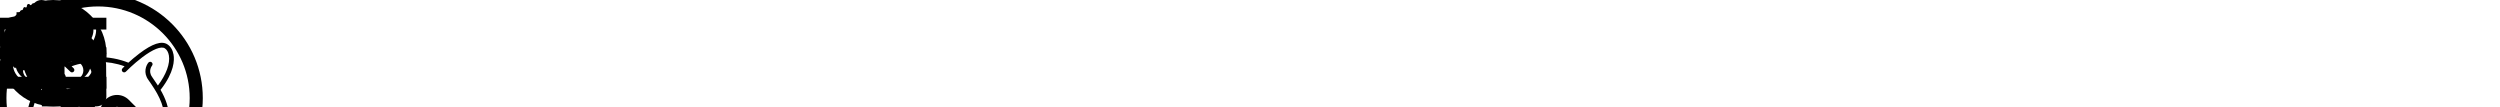
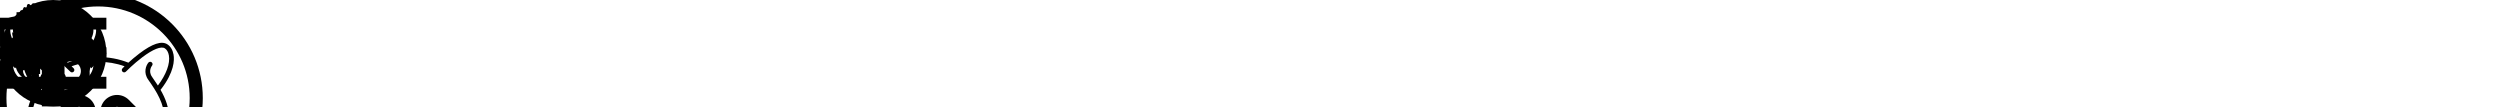
<svg xmlns="http://www.w3.org/2000/svg" version="1.1" width="752" height="32" viewBox="0 0 752 32">
  <svg id="icon-gplus" width="22" height="22" viewBox="0 0 32 32" y="3">
    <path d="M15.448 24.24c-0.467-0.507-0.967-1-1.5-1.479s-1.033-0.892-1.5-1.24c-0.467-0.347-0.852-0.725-1.156-1.136-0.305-0.409-0.459-0.823-0.459-1.24 0-0.5 0.159-0.972 0.479-1.417 0.319-0.445 0.708-0.871 1.167-1.281 0.459-0.409 0.915-0.857 1.364-1.344 0.451-0.485 0.837-1.133 1.156-1.937 0.32-0.805 0.479-1.715 0.479-2.729 0-1.013-0.184-2.024-0.552-3.031-0.367-1.007-0.892-1.829-1.573-2.469-0.081-0.081-0.177-0.157-0.289-0.228-0.112-0.069-0.199-0.121-0.26-0.156-0.063-0.033-0.133-0.1-0.208-0.197-0.076-0.097-0.151-0.216-0.22-0.355h2.812l2.813-1.333h-9.104c-1.917 0-3.615 0.268-5.093 0.803s-2.748 1.461-3.803 2.781v9.708c1.429 1.639 3.325 2.459 5.688 2.459 0.444 0 0.929-0.035 1.459-0.104-0.292 0.848-0.437 1.444-0.437 1.792 0 0.929 0.437 1.965 1.312 3.104-3.251 0.096-5.925 0.685-8.021 1.769v3.304c0-0.435 0.473-0.888 0.797-1.261 1.315-1.516 3.293-2.157 5.224-2.417 0.721-0.097 1.467-0.145 2.229-0.145 0.445 0 0.785 0.013 1.021 0.041 0.084 0.056 0.295 0.2 0.636 0.437 0.34 0.236 0.568 0.396 0.685 0.48s0.333 0.244 0.645 0.479 0.533 0.415 0.667 0.531c0.133 0.119 0.323 0.296 0.573 0.531s0.435 0.441 0.552 0.615 0.263 0.385 0.437 0.636 0.295 0.489 0.364 0.719c0.069 0.229 0.136 0.479 0.197 0.751s0.093 0.552 0.093 0.844c0 0.528-0.071 1.479-0.208 1.479h2.333c0.541-1.333 0.812-2.104 0.812-3.271 0-0.917-0.153-1.767-0.459-2.552-0.303-0.785-0.688-1.431-1.153-1.937zM7.792 17.167c-0.708 0-1.383-0.18-2.021-0.541s-1.181-0.831-1.625-1.407c-0.445-0.576-0.833-1.225-1.167-1.948-0.333-0.721-0.58-1.445-0.739-2.167-0.159-0.723-0.24-1.409-0.24-2.063 0-1.333 0.357-2.479 1.073-3.437 0.715-0.959 1.719-1.437 3.011-1.437 0.917 0 1.743 0.284 2.479 0.855 0.736 0.569 1.319 1.292 1.751 2.167 0.429 0.875 0.756 1.779 0.979 2.708 0.221 0.929 0.333 1.819 0.333 2.667 0 1.388-0.303 2.503-0.907 3.344-0.604 0.84-1.58 1.26-2.927 1.26z" />
    <path d="M26.667 2.667h-2.667v5.333h-5.333v2.667h5.333v5.333h2.667v-5.333h5.333v-2.667h-5.333z" />
  </svg>
  <svg id="icon-menu" width="32" height="32" viewBox="0 0 32 32">
    <path d="M0 26.667h32v-3.556h-32v3.556zM0 17.779h32v-3.556h-32v3.556zM0 5.333v3.556h32v-3.556h-32z" />
  </svg>
  <svg id="icon-racoon-negative" width="32" height="32" viewBox="0 0 32 32">
    <path d="M20.033 18.141c0 0.445-0.361 0.807-0.807 0.807s-0.807-0.361-0.807-0.807c0-0.445 0.361-0.807 0.807-0.807s0.807 0.361 0.807 0.807z" />
    <path d="M24.565 9.813c0.14-0.172 0.396-0.196 0.568-0.055s0.196 0.395 0.057 0.567c-0.035 0.043-0.716 0.924 0.015 1.929 0 0.001 0.001 0.003 0.003 0.004 0.337 0.483 0.671 0.963 0.98 1.449 1.431-1.896 2.113-3.759 1.869-5.128-0.097-0.559-0.343-0.988-0.692-1.208-0.631-0.399-2.031 0.159-3.84 1.528-1.5 1.133-2.783 2.437-2.795 2.449-0.157 0.159-0.413 0.161-0.572 0.004-0.159-0.155-0.163-0.411-0.007-0.569 0.016-0.017 0.143-0.147 0.357-0.353-1.4-0.508-2.916-0.765-4.513-0.765-1.596 0-3.109 0.257-4.511 0.765 0.213 0.205 0.344 0.336 0.36 0.353 0.157 0.16 0.153 0.416-0.004 0.571-0.16 0.157-0.417 0.153-0.571-0.004-0.013-0.013-1.297-1.317-2.795-2.449-1.812-1.371-3.212-1.928-3.841-1.529-0.348 0.221-0.596 0.649-0.692 1.209-0.241 1.368 0.44 3.228 1.868 5.125 0.309-0.487 0.64-0.968 0.979-1.447 0 0 0.003-0.003 0.003-0.004 0.733-1.009 0.043-1.893 0.013-1.929-0.14-0.173-0.115-0.427 0.055-0.568 0.173-0.143 0.429-0.117 0.569 0.055 0.391 0.475 0.897 1.697 0.019 2.915-1.451 2.055-2.751 4.111-2.751 6.627 0 1.644 0.917 3.152 2.727 4.477 1.328 0.973 2.86 1.644 4.085 2.077-0.237-0.404-0.357-0.843-0.357-1.307 0-0.14 0.008-0.299 0.023-0.467 0.017-0.181 0.040-0.376 0.073-0.579-0.447 0.285-0.965 0.439-1.507 0.439-0.755 0-1.464-0.295-1.999-0.828-0.532-0.535-0.827-1.243-0.827-1.997 0-0.753 0.295-1.465 0.827-1.999l3.028-3.028c0.533-0.532 1.243-0.828 1.999-0.828 0.753 0 1.463 0.295 1.996 0.828 0.647 0.645 0.94 1.569 0.789 2.469-0.008 0.040-0.020 0.080-0.037 0.115-0.1 0.289-0.432 1.093-1.18 1.843l-1.972 1.971c-0.151 0.349-0.26 0.787-0.328 1.205-0.049 0.309-0.076 0.609-0.076 0.856 0 1.047 1.124 1.737 1.896 2.132 0.704 0.359 0.809 0.565 2.143 0.645v-0.791c-1.333-0.161-2.221-0.992-2.221-1.988 0-0.573 0.177-1.023 0.705-1.297 0.404-0.212 0.895-0.317 1.564-0.317 0.671 0 1.188 0.105 1.589 0.317 0.527 0.275 0.593 0.724 0.593 1.297 0 0.996-0.899 1.827-2.232 1.988v0.791c1.333-0.081 1.437-0.287 2.141-0.647 0.772-0.395 1.792-1.084 1.792-2.132 0-0.1 0.048-0.207 0.037-0.32-0.039-0.549-0.147-1.239-0.365-1.741l-1.961-1.971c-0.696-0.697-1.044-1.515-1.164-1.828-0.023-0.037-0.036-0.084-0.044-0.129-0.151-0.9 0.145-1.823 0.789-2.469 0.535-0.532 1.244-0.828 1.997-0.828 0.755 0 1.467 0.295 2.001 0.828l3.025 3.028c0.533 0.533 0.831 1.245 0.831 1.999 0 0.755-0.297 1.463-0.831 1.997-0.532 0.533-1.243 0.828-1.997 0.828-0.54 0-1.059-0.153-1.507-0.439 0.064 0.385 0.095 0.752 0.095 1.044 0 0.025-0.135 0.924-0.356 1.307 1.227-0.432 2.756-1.103 4.085-2.077 1.808-1.325 2.727-2.833 2.725-4.477 0-2.517-1.3-4.572-2.749-6.627-0.876-1.215-0.369-2.437 0.021-2.912z" />
    <path d="M16 0c-8.836 0-16 7.164-16 16 0 8.837 7.164 16 16 16s16-7.163 16-16c0-8.836-7.164-16-16-16zM25.048 24.483c-2.033 1.491-4.492 2.303-5.776 2.651-0.007 0-0.011 0.001-0.019 0.003-0.167 0.111-0.348 0.216-0.544 0.316-1.053 0.536-2.22 0.78-2.712 0.78s-1.66-0.244-2.715-0.78c-0.195-0.1-0.375-0.205-0.544-0.316-0.007-0.001-0.011-0.003-0.015-0.003-1.284-0.349-3.744-1.16-5.777-2.651-2.029-1.488-3.057-3.212-3.057-5.129 0-1.844 0.615-3.427 1.48-4.924-0.028-0.020-0.057-0.047-0.080-0.077-2.256-2.912-2.311-4.955-2.143-5.911 0.139-0.787 0.512-1.408 1.056-1.751 0.985-0.624 2.545-0.109 4.767 1.571 0.708 0.535 1.36 1.097 1.863 1.556 1.593-0.636 3.331-0.959 5.167-0.959s3.572 0.324 5.167 0.96c0.505-0.459 1.157-1.023 1.865-1.557 2.219-1.681 3.78-2.195 4.767-1.572 0.541 0.344 0.917 0.965 1.055 1.751 0.169 0.956 0.115 2.999-2.141 5.912-0.027 0.032-0.053 0.056-0.084 0.080 0.865 1.496 1.479 3.079 1.479 4.921 0 1.917-1.028 3.641-3.057 5.129z" />
    <path d="M13.576 18.143c0 0.445-0.361 0.807-0.807 0.807s-0.807-0.361-0.807-0.807c0-0.445 0.361-0.807 0.807-0.807s0.807 0.361 0.807 0.807z" />
  </svg>
  <svg id="icon-racoon-positive" width="63" height="63" viewBox="0 0 32 32" x="-2" y="-2">
    <path d="M25.609 14.66c2.024-2.615 2.073-4.445 1.921-5.304-0.124-0.705-0.461-1.263-0.947-1.571-0.885-0.559-2.285-0.099-4.277 1.409-0.636 0.481-1.22 0.987-1.673 1.397-1.431-0.571-2.988-0.861-4.636-0.861-1.647 0-3.204 0.291-4.635 0.86-0.451-0.411-1.035-0.916-1.671-1.396-1.992-1.508-3.392-1.969-4.276-1.409-0.487 0.307-0.823 0.865-0.947 1.571-0.152 0.859-0.103 2.689 1.921 5.304 0.020 0.028 0.045 0.051 0.072 0.069-0.776 1.343-1.328 2.763-1.328 4.417 0 1.72 0.923 3.267 2.744 4.601 1.824 1.339 4.029 2.065 5.183 2.379 0.004 0 0.008 0.001 0.013 0.003 0.152 0.099 0.315 0.193 0.489 0.283 0.945 0.481 1.993 0.7 2.435 0.7s1.488-0.219 2.433-0.7c0.176-0.089 0.339-0.184 0.488-0.283 0.007-0.001 0.011-0.003 0.016-0.003 1.152-0.313 3.359-1.040 5.183-2.379 1.82-1.335 2.743-2.881 2.743-4.601 0-1.652-0.549-3.073-1.325-4.415 0.025-0.021 0.049-0.043 0.073-0.072zM26.136 19.145c0.001 1.475-0.823 2.828-2.445 4.019-1.193 0.873-2.567 1.475-3.667 1.863 0.199-0.344 0.307-0.713 0.319-1.104 0-0.024 0.001-0.047 0.001-0.071 0-0.26-0.028-0.589-0.085-0.935 0.401 0.255 0.865 0.392 1.352 0.392 0.677 0 1.315-0.263 1.792-0.743 0.479-0.479 0.745-1.115 0.745-1.792s-0.265-1.315-0.745-1.793l-2.715-2.715c-0.479-0.477-1.116-0.743-1.793-0.743s-1.313 0.264-1.793 0.743c-0.577 0.58-0.843 1.408-0.707 2.215 0.007 0.041 0.023 0.083 0.041 0.116 0.107 0.281 0.425 1.013 1.051 1.639l1.769 1.768c0.196 0.451 0.316 1.069 0.352 1.561 0.008 0.101 0.011 0.197 0.011 0.287 0 0.94-0.824 1.56-1.517 1.915-0.633 0.323-1.305 0.507-1.741 0.581v-0.711c1.025-0.143 1.811-0.889 1.811-1.784 0-0.513-0.251-0.916-0.724-1.163-0.361-0.191-0.848-0.285-1.448-0.285s-1.087 0.095-1.448 0.285c-0.473 0.248-0.724 0.649-0.724 1.163 0 0.895 0.784 1.64 1.811 1.784v0.711c-0.435-0.075-1.109-0.257-1.743-0.581-0.692-0.355-1.517-0.973-1.517-1.915 0-0.22 0.023-0.488 0.067-0.767 0.060-0.376 0.16-0.768 0.296-1.081l1.769-1.768c0.671-0.671 0.968-1.393 1.059-1.653 0.016-0.029 0.027-0.065 0.033-0.101 0.136-0.807-0.128-1.636-0.707-2.215-0.479-0.477-1.115-0.743-1.792-0.743s-1.313 0.264-1.793 0.743l-2.716 2.716c-0.479 0.477-0.743 1.116-0.743 1.793s0.264 1.312 0.743 1.792c0.479 0.479 1.115 0.743 1.792 0.743 0.487 0 0.952-0.137 1.352-0.392-0.029 0.18-0.052 0.356-0.065 0.519-0.012 0.148-0.019 0.291-0.019 0.416 0 0.417 0.108 0.812 0.319 1.175-1.1-0.388-2.473-0.989-3.665-1.863-1.624-1.191-2.447-2.543-2.447-4.019 0-2.257 1.167-4.101 2.467-5.944 0.789-1.093 0.336-2.189-0.015-2.616-0.127-0.153-0.356-0.176-0.511-0.051-0.155 0.128-0.177 0.355-0.051 0.511 0.027 0.032 0.645 0.825-0.012 1.731 0 0.001-0.001 0.003-0.003 0.004-0.304 0.431-0.6 0.861-0.879 1.299-1.28-1.703-1.891-3.371-1.675-4.599 0.088-0.501 0.308-0.887 0.621-1.084 0.565-0.359 1.821 0.141 3.447 1.371 1.344 1.016 2.495 2.187 2.507 2.197 0.139 0.143 0.368 0.145 0.512 0.004 0.141-0.139 0.144-0.368 0.005-0.511-0.015-0.016-0.131-0.133-0.323-0.317 1.256-0.455 2.615-0.687 4.047-0.687 1.433 0 2.792 0.231 4.049 0.687-0.192 0.185-0.305 0.301-0.32 0.317-0.14 0.143-0.137 0.372 0.005 0.511 0.143 0.14 0.371 0.139 0.513-0.004 0.011-0.012 1.161-1.181 2.507-2.197 1.624-1.228 2.88-1.728 3.445-1.371 0.312 0.197 0.532 0.583 0.621 1.084 0.217 1.228-0.395 2.899-1.679 4.601-0.277-0.437-0.577-0.868-0.879-1.301-0.001 0-0.003-0.003-0.003-0.004-0.655-0.901-0.044-1.693-0.013-1.731 0.125-0.155 0.103-0.381-0.052-0.508-0.153-0.127-0.383-0.105-0.509 0.049-0.351 0.427-0.805 1.523-0.015 2.613 1.299 1.843 2.465 3.687 2.465 5.944zM19.619 18.060c0 0.4-0.324 0.723-0.725 0.723-0.399 0-0.723-0.323-0.723-0.723 0-0.401 0.324-0.724 0.723-0.724 0.401 0 0.725 0.323 0.725 0.724zM12.377 18.060c0-0.401 0.325-0.724 0.724-0.724s0.724 0.323 0.724 0.724c0 0.4-0.325 0.723-0.724 0.723s-0.724-0.323-0.724-0.723z" />
    <path d="M16 2c7.72 0 14 6.28 14 14s-6.28 14-14 14c-7.72 0-14-6.28-14-14s6.28-14 14-14zM16 0c-8.836 0-16 7.164-16 16 0 8.837 7.164 16 16 16s16-7.163 16-16c0-8.836-7.164-16-16-16v0z" />
  </svg>
-   <svg id="icon-tag" width="32" height="32" viewBox="0 0 32 32">
+   <svg id="icon-tag" width="20" height="20" viewBox="0 0 32 32" x="7" y="7">
    <path d="M31.133 31.135c0.563-0.561 0.873-1.324 0.867-2.119l-0.084-9.587c-0.007-0.776-0.317-1.519-0.867-2.067l-16.496-16.496c-1.155-1.156-3.028-1.156-4.184 0l-9.503 9.503c-1.156 1.155-1.156 3.028 0 4.183l16.495 16.497c0.548 0.548 1.291 0.86 2.067 0.865l9.588 0.085c0.792 0.007 1.557-0.305 2.117-0.865zM19.676 26.353c-1.847-1.845-1.847-4.835-0.003-6.68 1.845-1.845 4.836-1.845 6.681 0 1.844 1.845 1.844 4.835 0 6.68-1.845 1.844-4.836 1.844-6.679 0z" />
  </svg>
  <svg id="icon-twitter" width="20" height="20" viewBox="0 0 32 32" x="2" y="2">
    <path d="M30.388 6.907c-0.873 0.387-1.791 0.665-2.737 0.829 1.004-0.755 1.751-1.801 2.135-3 0.020-0.057 0-0.12-0.047-0.157-0.045-0.037-0.112-0.043-0.164-0.012-1.131 0.671-2.355 1.143-3.64 1.405-1.139-1.181-2.731-1.859-4.376-1.859-3.349 0-6.073 2.724-6.073 6.073 0 0.405 0.039 0.805 0.117 1.196-4.639-0.285-8.977-2.513-11.927-6.129-0.029-0.039-0.075-0.059-0.123-0.053-0.048 0.003-0.091 0.031-0.113 0.071-0.539 0.923-0.824 1.98-0.824 3.055 0 1.861 0.847 3.603 2.287 4.751-0.74-0.089-1.465-0.324-2.119-0.687-0.044-0.025-0.049-0.024-0.093 0.001s-0.024 0.072-0.024 0.123v0.079c0 2.673 1.713 5.020 4.22 5.8-0.661 0.108-1.369 0.099-2.043-0.028-0.051-0.008-0.115 0.008-0.148 0.045-0.033 0.039-0.052 0.092-0.036 0.14 0.752 2.347 2.839 3.992 5.269 4.196-2.028 1.485-4.427 2.269-6.959 2.269-0.468 0-0.937-0.028-1.399-0.084-0.065-0.007-0.132 0.032-0.155 0.096-0.023 0.063 0.001 0.135 0.059 0.171 2.741 1.756 5.909 2.687 9.165 2.687 10.649 0 17.011-8.648 17.011-17.012 0-0.233-0.004-0.464-0.013-0.695 1.148-0.84 2.135-1.868 2.928-3.059 0.037-0.053 0.033-0.124-0.008-0.173-0.043-0.049-0.112-0.065-0.171-0.039z" />
  </svg>
  <svg id="icon-vk" width="20" height="20" viewBox="0 0 32 32" x="1" y="2">
    <path d="M18.851 18.273c-0.867-0.501-2.072-0.501-3.051-0.501h-3.216v6.627h2.951c1.092 0 2.487 0.077 3.428-0.584 0.863-0.583 1.353-1.727 1.353-2.812 0-1.012-0.6-2.221-1.465-2.729zM17.639 12.619c0.716-0.545 1.088-1.517 1.088-2.411 0-0.972-0.451-1.905-1.277-2.409-0.867-0.505-2.448-0.389-3.465-0.389h-1.4v5.832h1.853c1.055-0.001 2.297 0.077 3.201-0.623zM17.403 29.333h-11.048v-26.667h12.073c3.495 0 6.721 2.225 6.721 6.152 0 3.031-1.695 5.108-3.852 5.752v0.079c3.199 0.661 5.487 2.399 5.487 6.595 0.001 3.881-2.643 8.089-9.381 8.089z" />
  </svg>
  <svg id="icon-yaru" width="20" height="20" viewBox="0 0 32 32" x="1" y="2">
    <path d="M13.209 19.673c-0.707-0.317-1.416-0.544-2.025-0.928-2.020-1.272-2.921-4.115-2.176-6.669 0.648-2.147 2.209-3.409 4.352-3.443 1.479-0.024 2.957-0.001 4.439-0.003 2.417-0.005 3.985-1.509 4.097-3.945 0.033-0.795-0.016-1.591 0.025-2.383 0.032-0.611 0.421-0.952 1.019-0.969 0.603-0.017 1.057 0.335 1.052 0.923-0.012 1.417 0.060 2.875-0.241 4.243-0.592 2.693-2.54 4.141-5.809 4.584 0 0.308 0 0.631 0 0.949 0 5.697 0.001 11.396-0.003 17.091 0 1.088-0.369 1.461-1.405 1.453-0.956-0.007-1.349-0.381-1.353-1.34-0.009-2.273-0.003-4.547-0.003-6.82 0-0.219 0-0.435 0-0.652-0.047-0.021-0.092-0.040-0.137-0.061-0.115 0.216-0.239 0.428-0.341 0.651-1.088 2.3-2.168 4.601-3.259 6.901-0.549 1.16-1.713 1.668-2.944 1.287-0.591-0.181-0.564-0.595-0.341-1.043 0.611-1.223 1.237-2.44 1.855-3.661 0.787-1.561 2.477-4.764 3.2-6.164zM14.984 11.217c-1.815 0.156-2.703 0.041-3.36 1-0.792 1.153-0.571 2.473 0.192 3.645 0.584 0.897 1.609 1.084 3.187 1.163 0.028-2.501-0.019-3.069-0.019-5.808z" />
    <path d="M18.644 4.465c0.005 1.723-1.404 3.104-3.151 3.093-1.74-0.009-3.14-1.405-3.131-3.121 0.008-1.656 1.42-3.047 3.116-3.071 1.716-0.023 3.164 1.393 3.165 3.099z" />
  </svg>
  <svg id="icon-arrow" width="32" height="32" viewBox="0 0 32 32">
    <path d="M19.408 32v-19.515l8.053 8.053 4.539-4.539-16-16-16 16 4.539 4.539 8.053-8.053v19.515z" />
  </svg>
  <svg id="icon-clock" width="12" height="12" viewBox="0 0 32 32" x="6" y="2">
    <path d="M27.793 16.077c0-0.815 0.66-1.473 1.473-1.473h1.4c-0.74-7.448-7.024-13.267-14.667-13.267-7.644 0-13.927 5.819-14.667 13.267h1.4c0.815 0 1.475 0.66 1.475 1.473s-0.66 1.475-1.475 1.475h-1.4c0.692 6.963 6.228 12.5 13.193 13.192v-1.339c0-0.812 0.661-1.472 1.473-1.472s1.473 0.66 1.473 1.472v1.339c6.964-0.692 12.5-6.228 13.193-13.192h-1.4c-0.815 0-1.473-0.661-1.473-1.475v0zM16.737 17.355c-1.485 0.86-5.944 3.433-5.944 3.433-0.704 0.405-1.607 0.164-2.013-0.54s-0.167-1.608 0.539-2.015l5.208-3.005v-10.944c0-0.813 0.661-1.473 1.473-1.473s1.473 0.661 1.473 1.473v11.793c0 0.545-0.296 1.021-0.736 1.277z" />
  </svg>
  <svg id="icon-facebook" width="25" height="20" viewBox="0 0 32 32" x="-5" y="3">
    <path d="M23.325 30.799v-13.617h4.972l0.203-4.892h-5.176v-3.588c0-0.679 0.116-1.215 0.345-1.609 0.232-0.395 0.78-0.577 1.649-0.551h3.059l0.123-4.565c-0.381-0.056-0.767-0.088-1.163-0.103-0.391-0.013-0.751-0.033-1.079-0.060-0.38-0.028-0.761-0.041-1.14-0.041-1.196-0.081-2.221 0.048-3.080 0.388-0.856 0.339-1.561 0.815-2.119 1.425-0.556 0.612-0.972 1.312-1.243 2.1-0.273 0.788-0.409 1.591-0.409 2.405v4.199h-3.505v4.892h3.505v13.616l5.057 0.001z" />
  </svg>
  <svg id="icon-footstep" width="15" height="15" viewBox="0 0 32 32" x="1" y="1">
    <path d="M10.784 9.789c-0.7 1.461-1.153 3.021-0.868 4.624 0.237 1.343 0.797 2.628 1.177 3.951 0.379 1.313 0.795 2.631 1.040 3.972 0.395 2.176 0.535 4.411 1.024 6.564 0.711 3.137 2.924 3.772 5.817 2.453 0.74-0.34 1.085-0.977 1.255-1.74 0.264-1.187-0.079-2.279-0.628-3.283-0.917-1.677-1.904-3.321-2.919-4.944-0.744-1.192-1.211-2.453-1.247-3.853-0.025-0.835-0.008-1.672 0.011-2.513 0.001-0.127 0.016-1.279 0.303-1.561 0.465-0.461 1.197-0.715 2.192-0.713 0.471 0.012 2.431 0.004 2.853-0.235 2.739-1.544 1.995-5.36 0.305-6.528-2.005-1.38-4.157-1.272-6.279-0.428-1.952 0.779-3.151 2.395-4.037 4.235z" />
    <path d="M21.784 3.945c0.891-1.527-0.579-3.939-2.332-3.945-0.807-0.007-1.040 0.175-1.181 1.004-0.24 1.417 0.328 2.601 1.169 3.671 0.172 0.22 0.533 0.347 0.825 0.409 0.905 0.188 1.212-0.616 1.519-1.139z" />
    <path d="M17.651 2.285c0-0.153 0.016-0.315-0.003-0.468-0.071-0.579-0.833-1.395-1.347-1.413-0.721-0.027-1.036 0.528-1.173 1.071-0.137 0.541-0.132 1.149-0.040 1.704 0.085 0.511 0.495 0.813 1.064 0.813 0.931 0.009 1.531-0.665 1.499-1.707z" />
    <path d="M14.935 4.344c0.205-0.692-0.355-1.724-1.056-1.931-0.375-0.113-0.993 0.289-1.127 0.84-0.097 0.413-0.097 0.871-0.043 1.296 0.061 0.52 0.389 0.833 0.92 0.795 0.611 0.003 1.129-0.401 1.305-1z" />
    <path d="M9.705 6.8c-0.237 0.396-0.348 0.944-0.309 1.405 0.045 0.5 0.48 0.683 1 0.573 0.953-0.195 1.187-0.9 0.599-1.853 1.315 0.212 1.944-0.251 1.841-1.348-0.049-0.487-0.68-1.159-1.133-1.137-0.544 0.017-0.871 0.384-0.929 0.884-0.049 0.467 0.040 0.945 0.067 1.421-0.393-0.201-0.887-0.363-1.135 0.055z" />
  </svg>
</svg>
